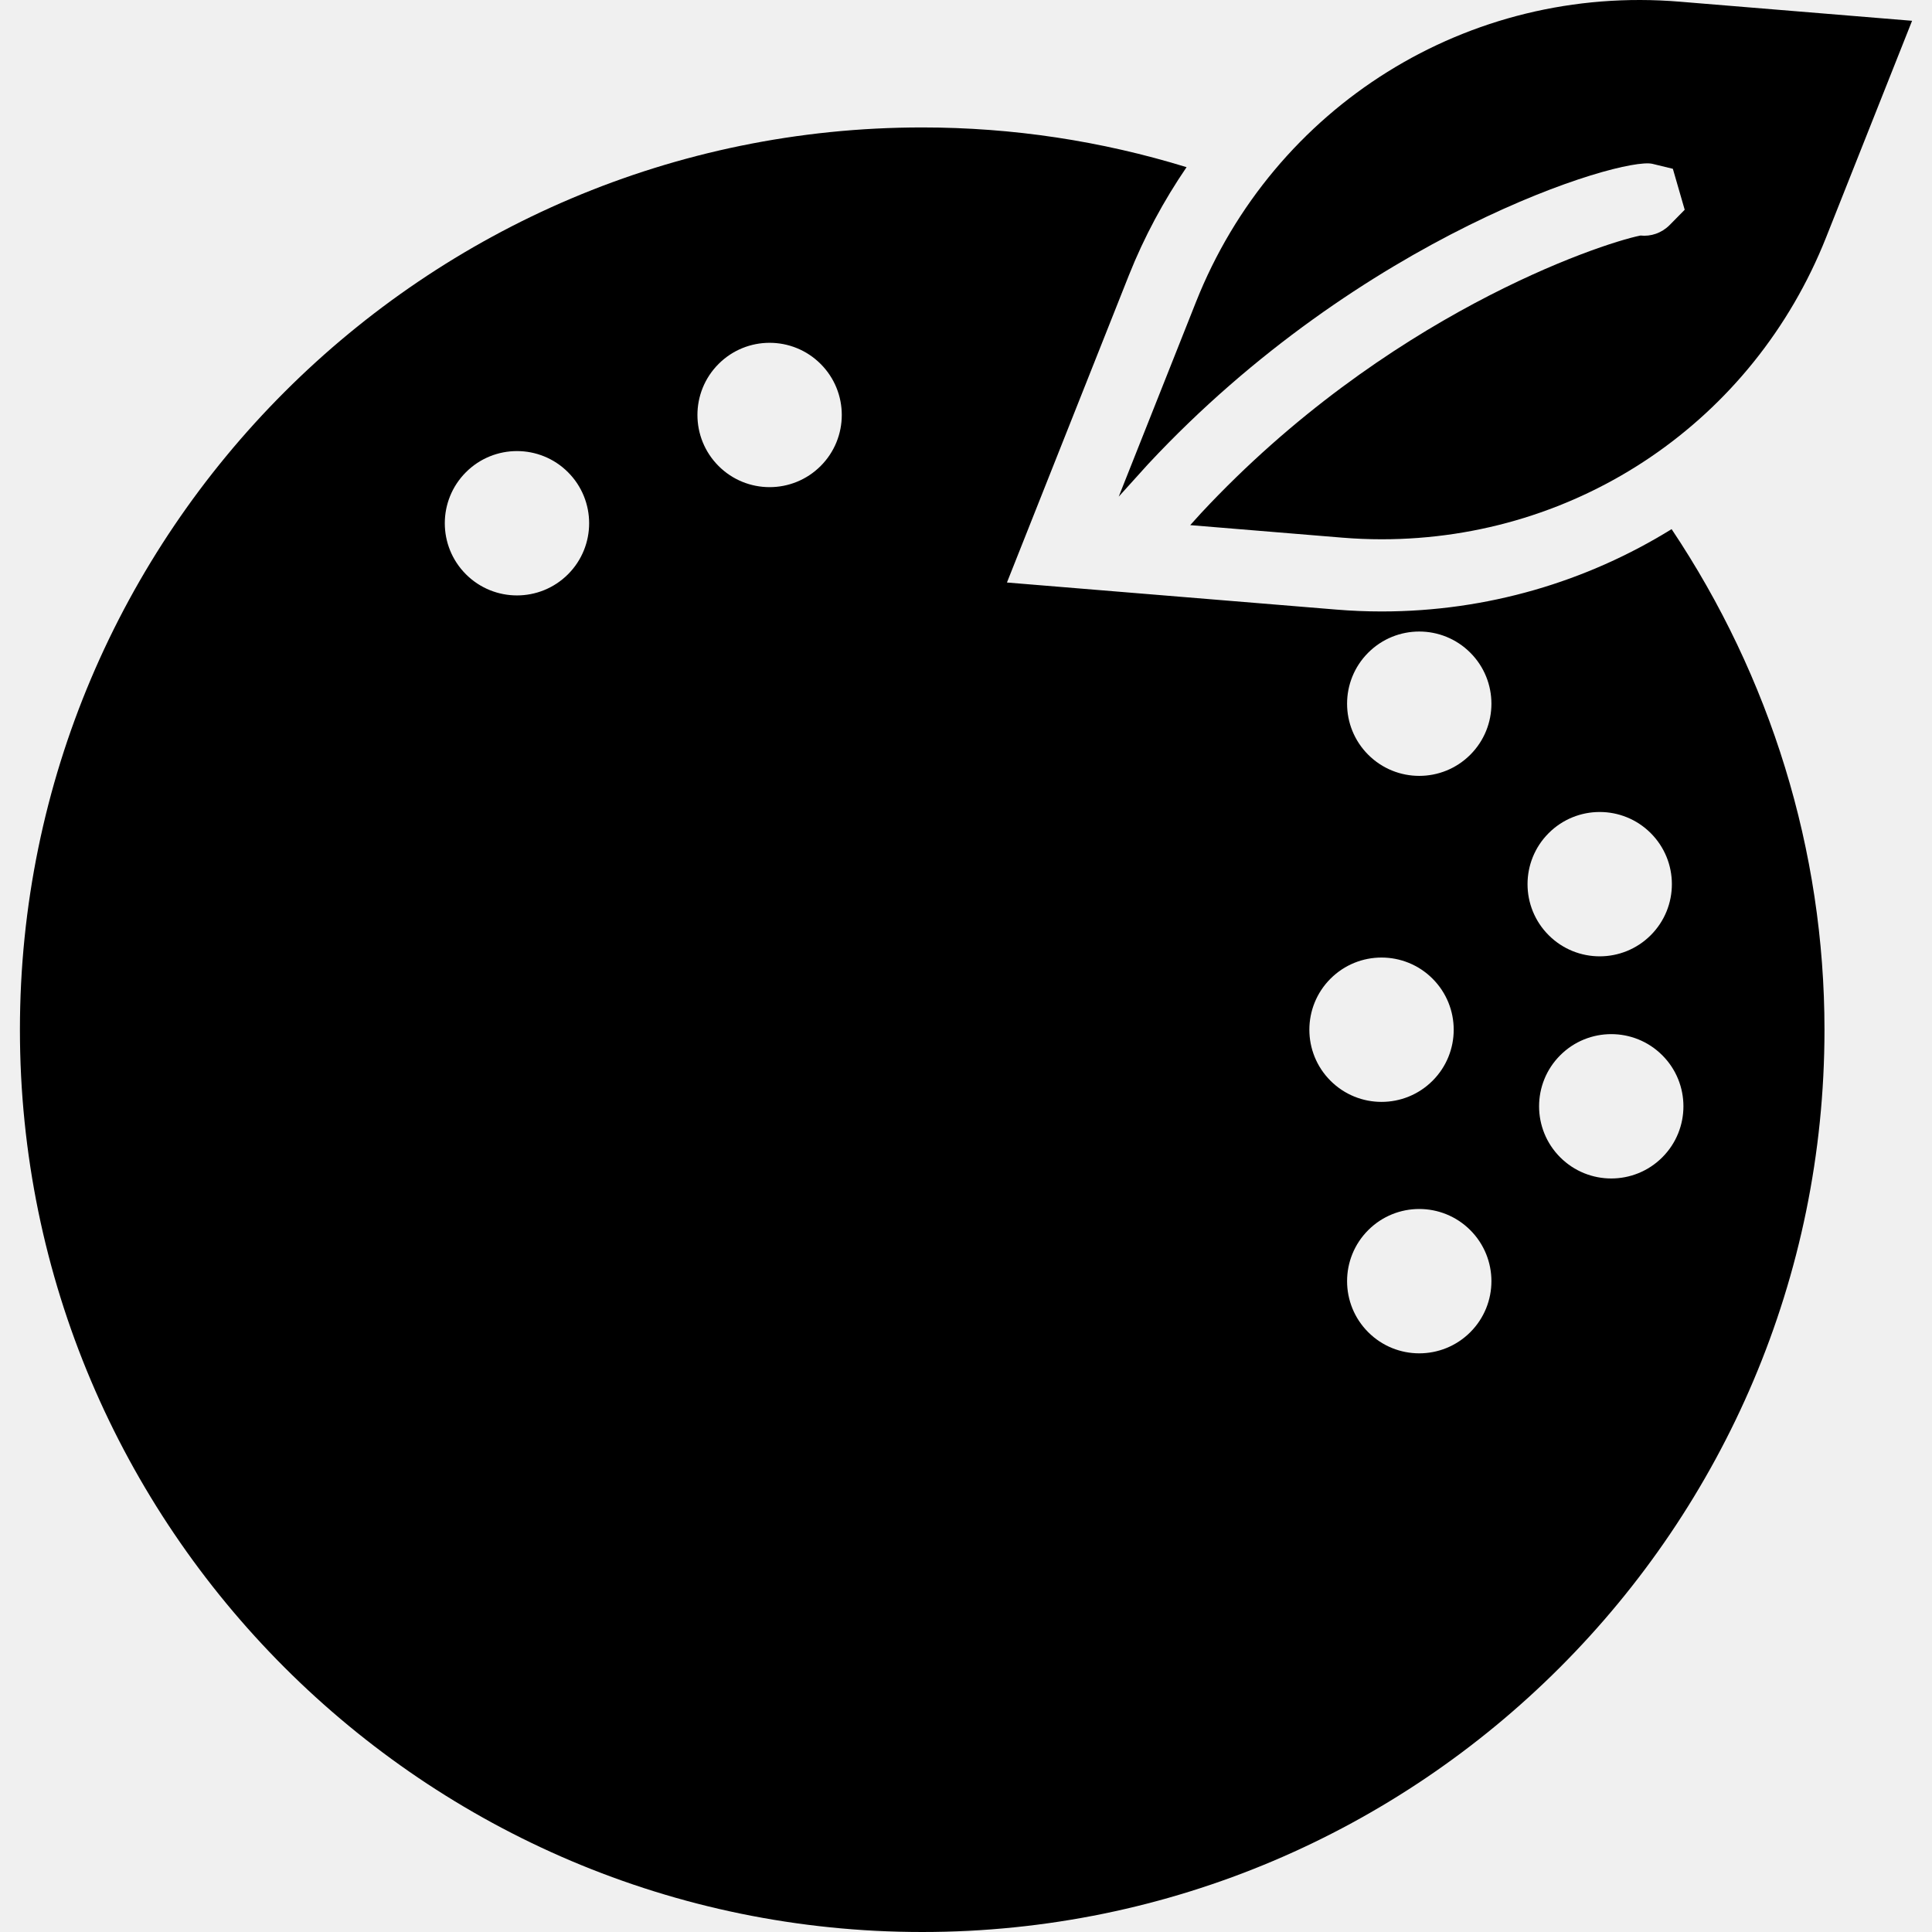
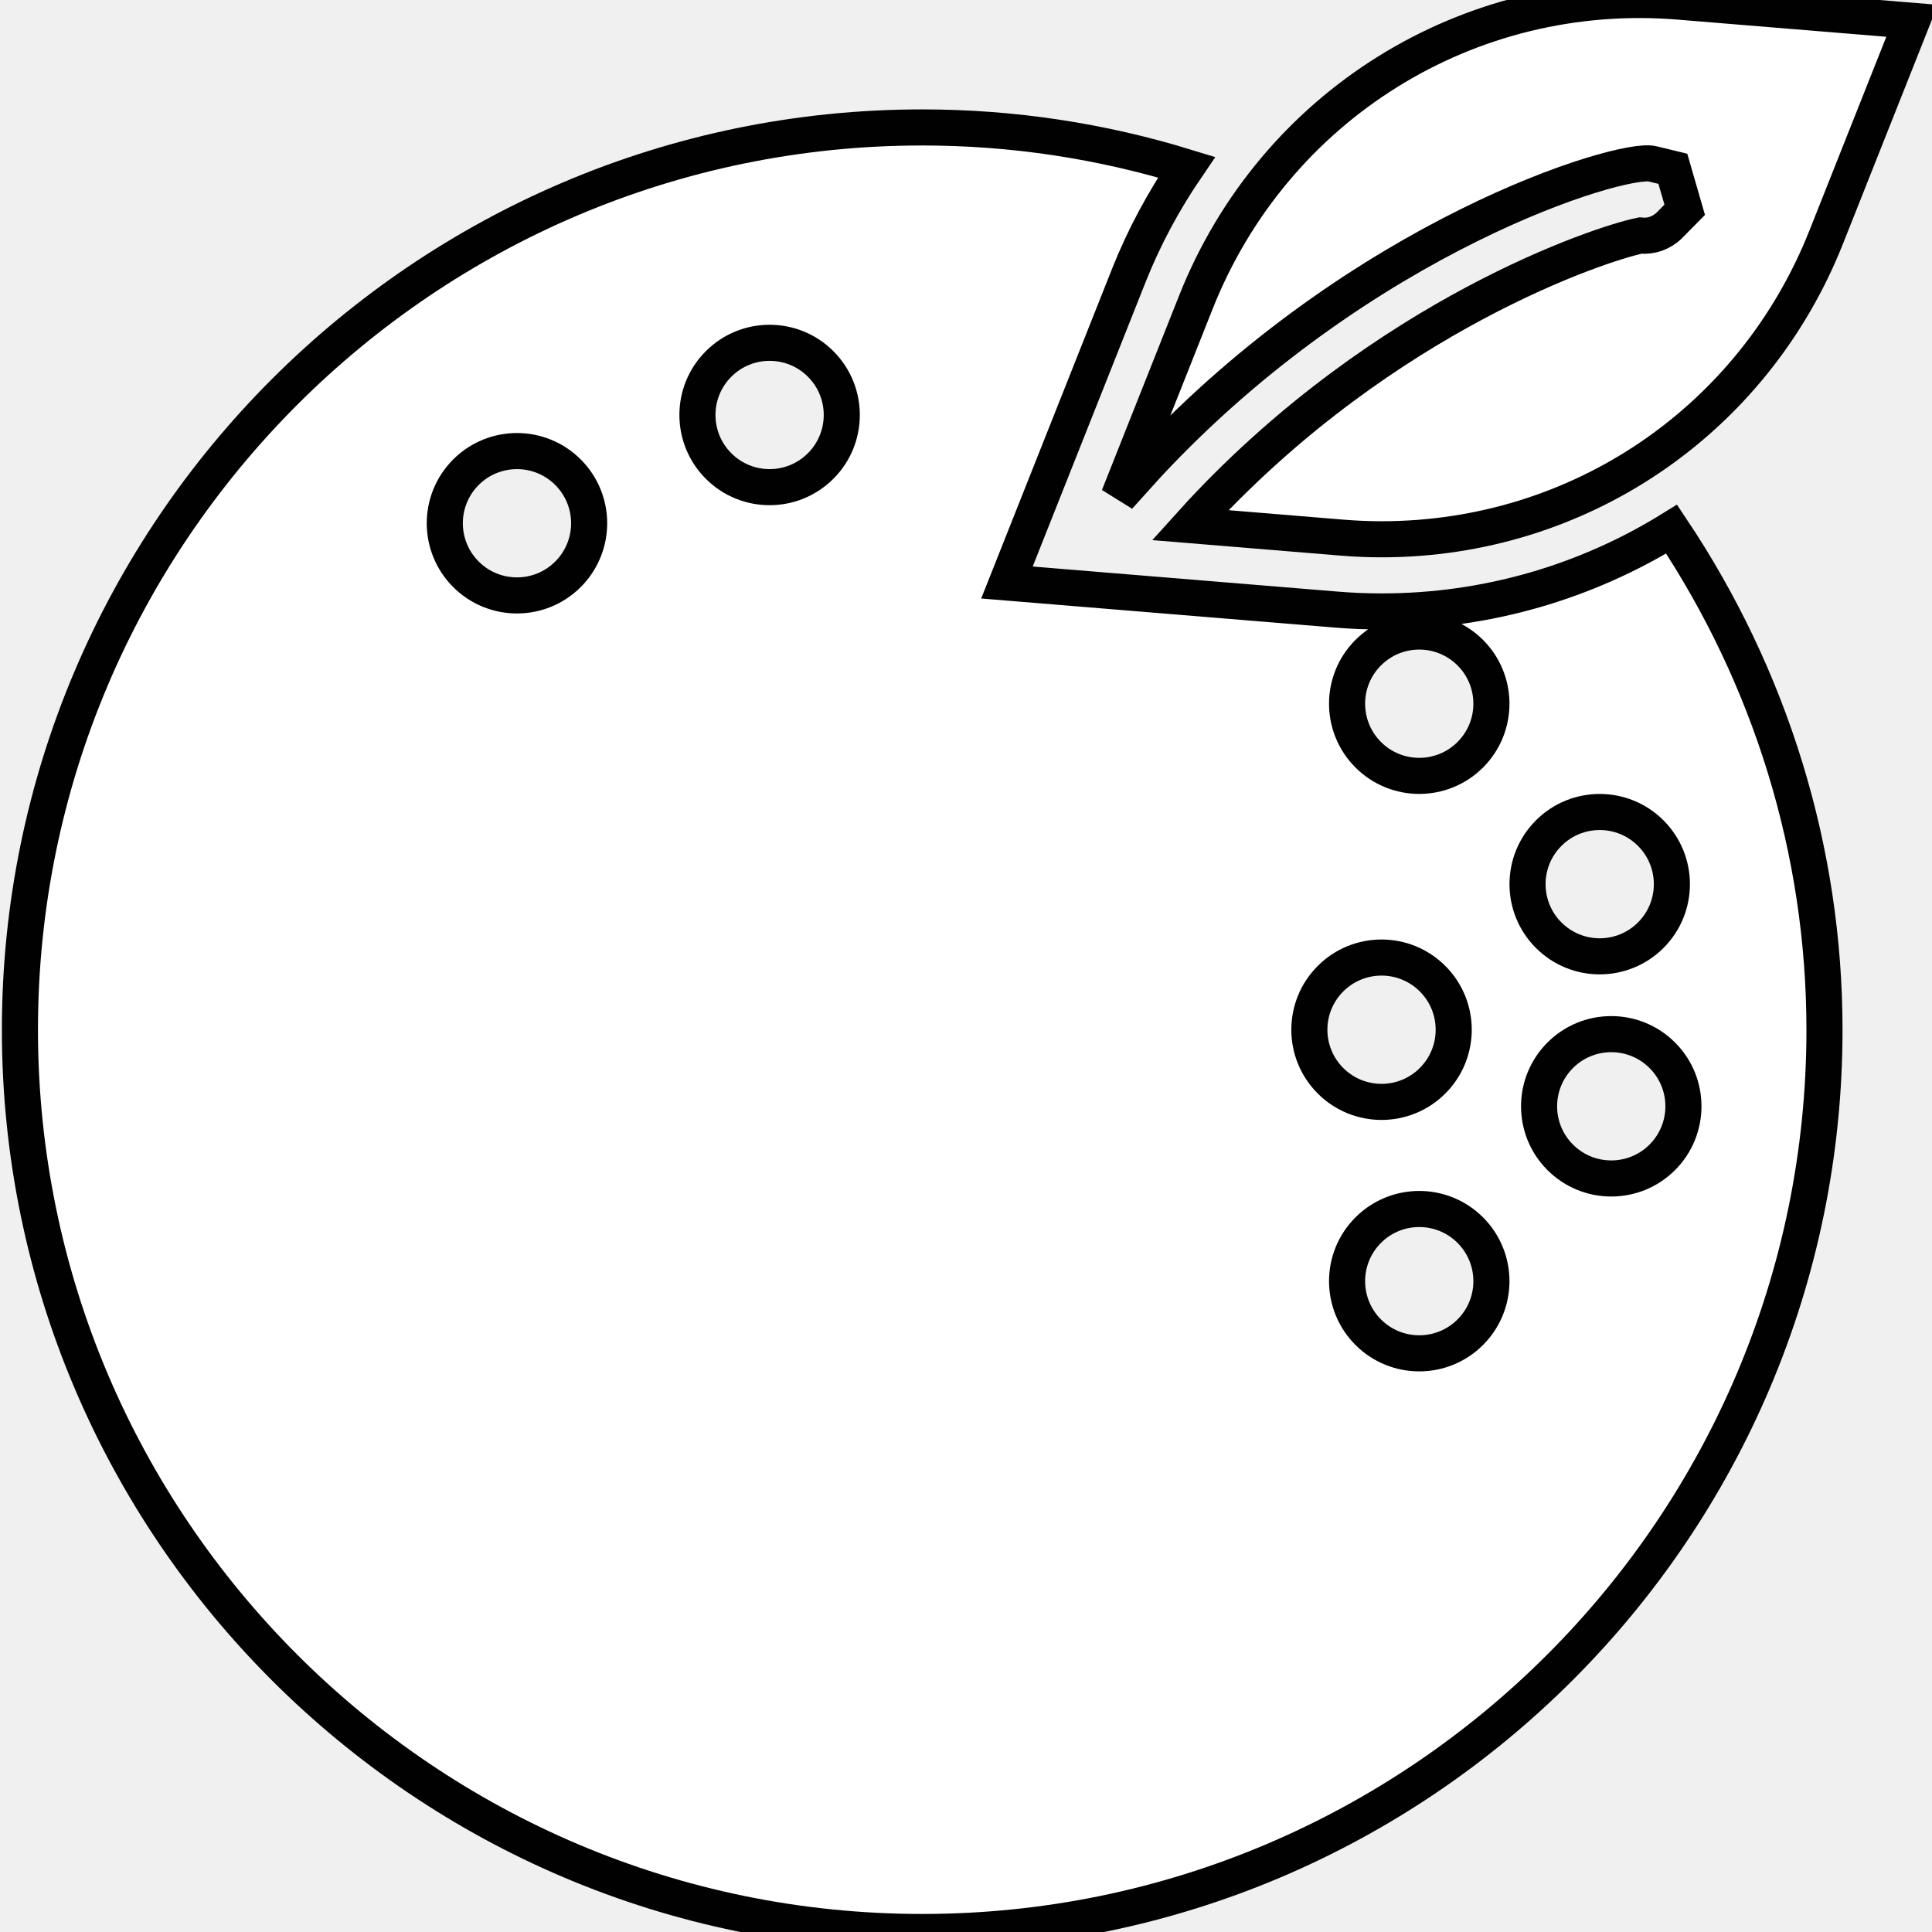
- <svg xmlns="http://www.w3.org/2000/svg" version="1.1" id="Capa_1" x="0px" y="0px" viewBox="0 0 53.531 53.531" style="enable-background:new 0 0 53.531 53.531;" xml:space="preserve">
+ <svg xmlns="http://www.w3.org/2000/svg" fill="#FFFFFF" stroke="#010101" version="1.1" id="Capa_1" x="0px" y="0px" viewBox="0 0 53.531 53.531" style="enable-background:new 0 0 53.531 53.531;" xml:space="preserve">
  <g>
    <path d="M38.284,16.942c-0.417,0-0.838-0.017-1.258-0.052L27.9,16.14l3.378-8.511c0.427-1.074,0.969-2.073,1.599-2.997   c-2.365-0.727-4.817-1.101-7.325-1.101c-13.785,0-25,11.215-25,25s11.215,25,25,25s25-11.215,25-25c0-4.968-1.501-9.78-4.236-13.87   C43.961,16.119,41.203,16.942,38.284,16.942z M15.738,15.912c-0.781,0.781-2.047,0.781-2.828,0c-0.781-0.781-0.781-2.047,0-2.828   c0.781-0.781,2.047-0.781,2.828,0C16.519,13.865,16.519,15.131,15.738,15.912z M22.738,12.912c-0.781,0.781-2.047,0.781-2.828,0   c-0.781-0.781-0.781-2.047,0-2.828c0.781-0.781,2.047-0.781,2.828,0C23.519,10.865,23.519,12.131,22.738,12.912z M36.865,27.117   c0.781-0.781,2.047-0.781,2.828,0c0.781,0.781,0.781,2.047,0,2.828c-0.781,0.781-2.047,0.781-2.828,0   C36.084,29.164,36.084,27.898,36.865,27.117z M40.738,36.912c-0.781,0.781-2.047,0.781-2.828,0c-0.781-0.781-0.781-2.047,0-2.828   c0.781-0.781,2.047-0.781,2.828,0C41.519,34.865,41.519,36.131,40.738,36.912z M40.738,20.912c-0.781,0.781-2.047,0.781-2.828,0   c-0.781-0.781-0.781-2.047,0-2.828c0.781-0.781,2.047-0.781,2.828,0C41.519,18.865,41.519,20.131,40.738,20.912z M46.058,32.067   c-0.781,0.781-2.047,0.781-2.828,0c-0.781-0.781-0.781-2.047,0-2.828c0.781-0.781,2.047-0.781,2.828,0   C46.839,30.019,46.839,31.286,46.058,32.067z M45.738,25.912c-0.781,0.781-2.047,0.781-2.828,0c-0.781-0.781-0.781-2.047,0-2.828   c0.781-0.781,2.047-0.781,2.828,0C46.519,23.865,46.519,25.131,45.738,25.912z" />
    <path d="M46.545,0.047c-5.876-0.49-11.256,2.901-13.407,8.32l-2.141,5.394l0.813-0.9c5.923-6.35,13.112-8.522,13.973-8.322   l0.568,0.138l0.328,1.135l-0.42,0.426c-0.221,0.221-0.518,0.32-0.806,0.288c-1.143,0.233-7.061,2.208-12.17,7.687l-0.305,0.337   l4.213,0.347c0.365,0.03,0.73,0.045,1.093,0.045c5.463,0,10.296-3.283,12.313-8.365l2.382-6.001L46.545,0.047z" />
  </g>
  <g>
</g>
  <g>
</g>
  <g>
</g>
  <g>
</g>
  <g>
</g>
  <g>
</g>
  <g>
</g>
  <g>
</g>
  <g>
</g>
  <g>
</g>
  <g>
</g>
  <g>
</g>
  <g>
</g>
  <g>
</g>
  <g>
</g>
</svg>
